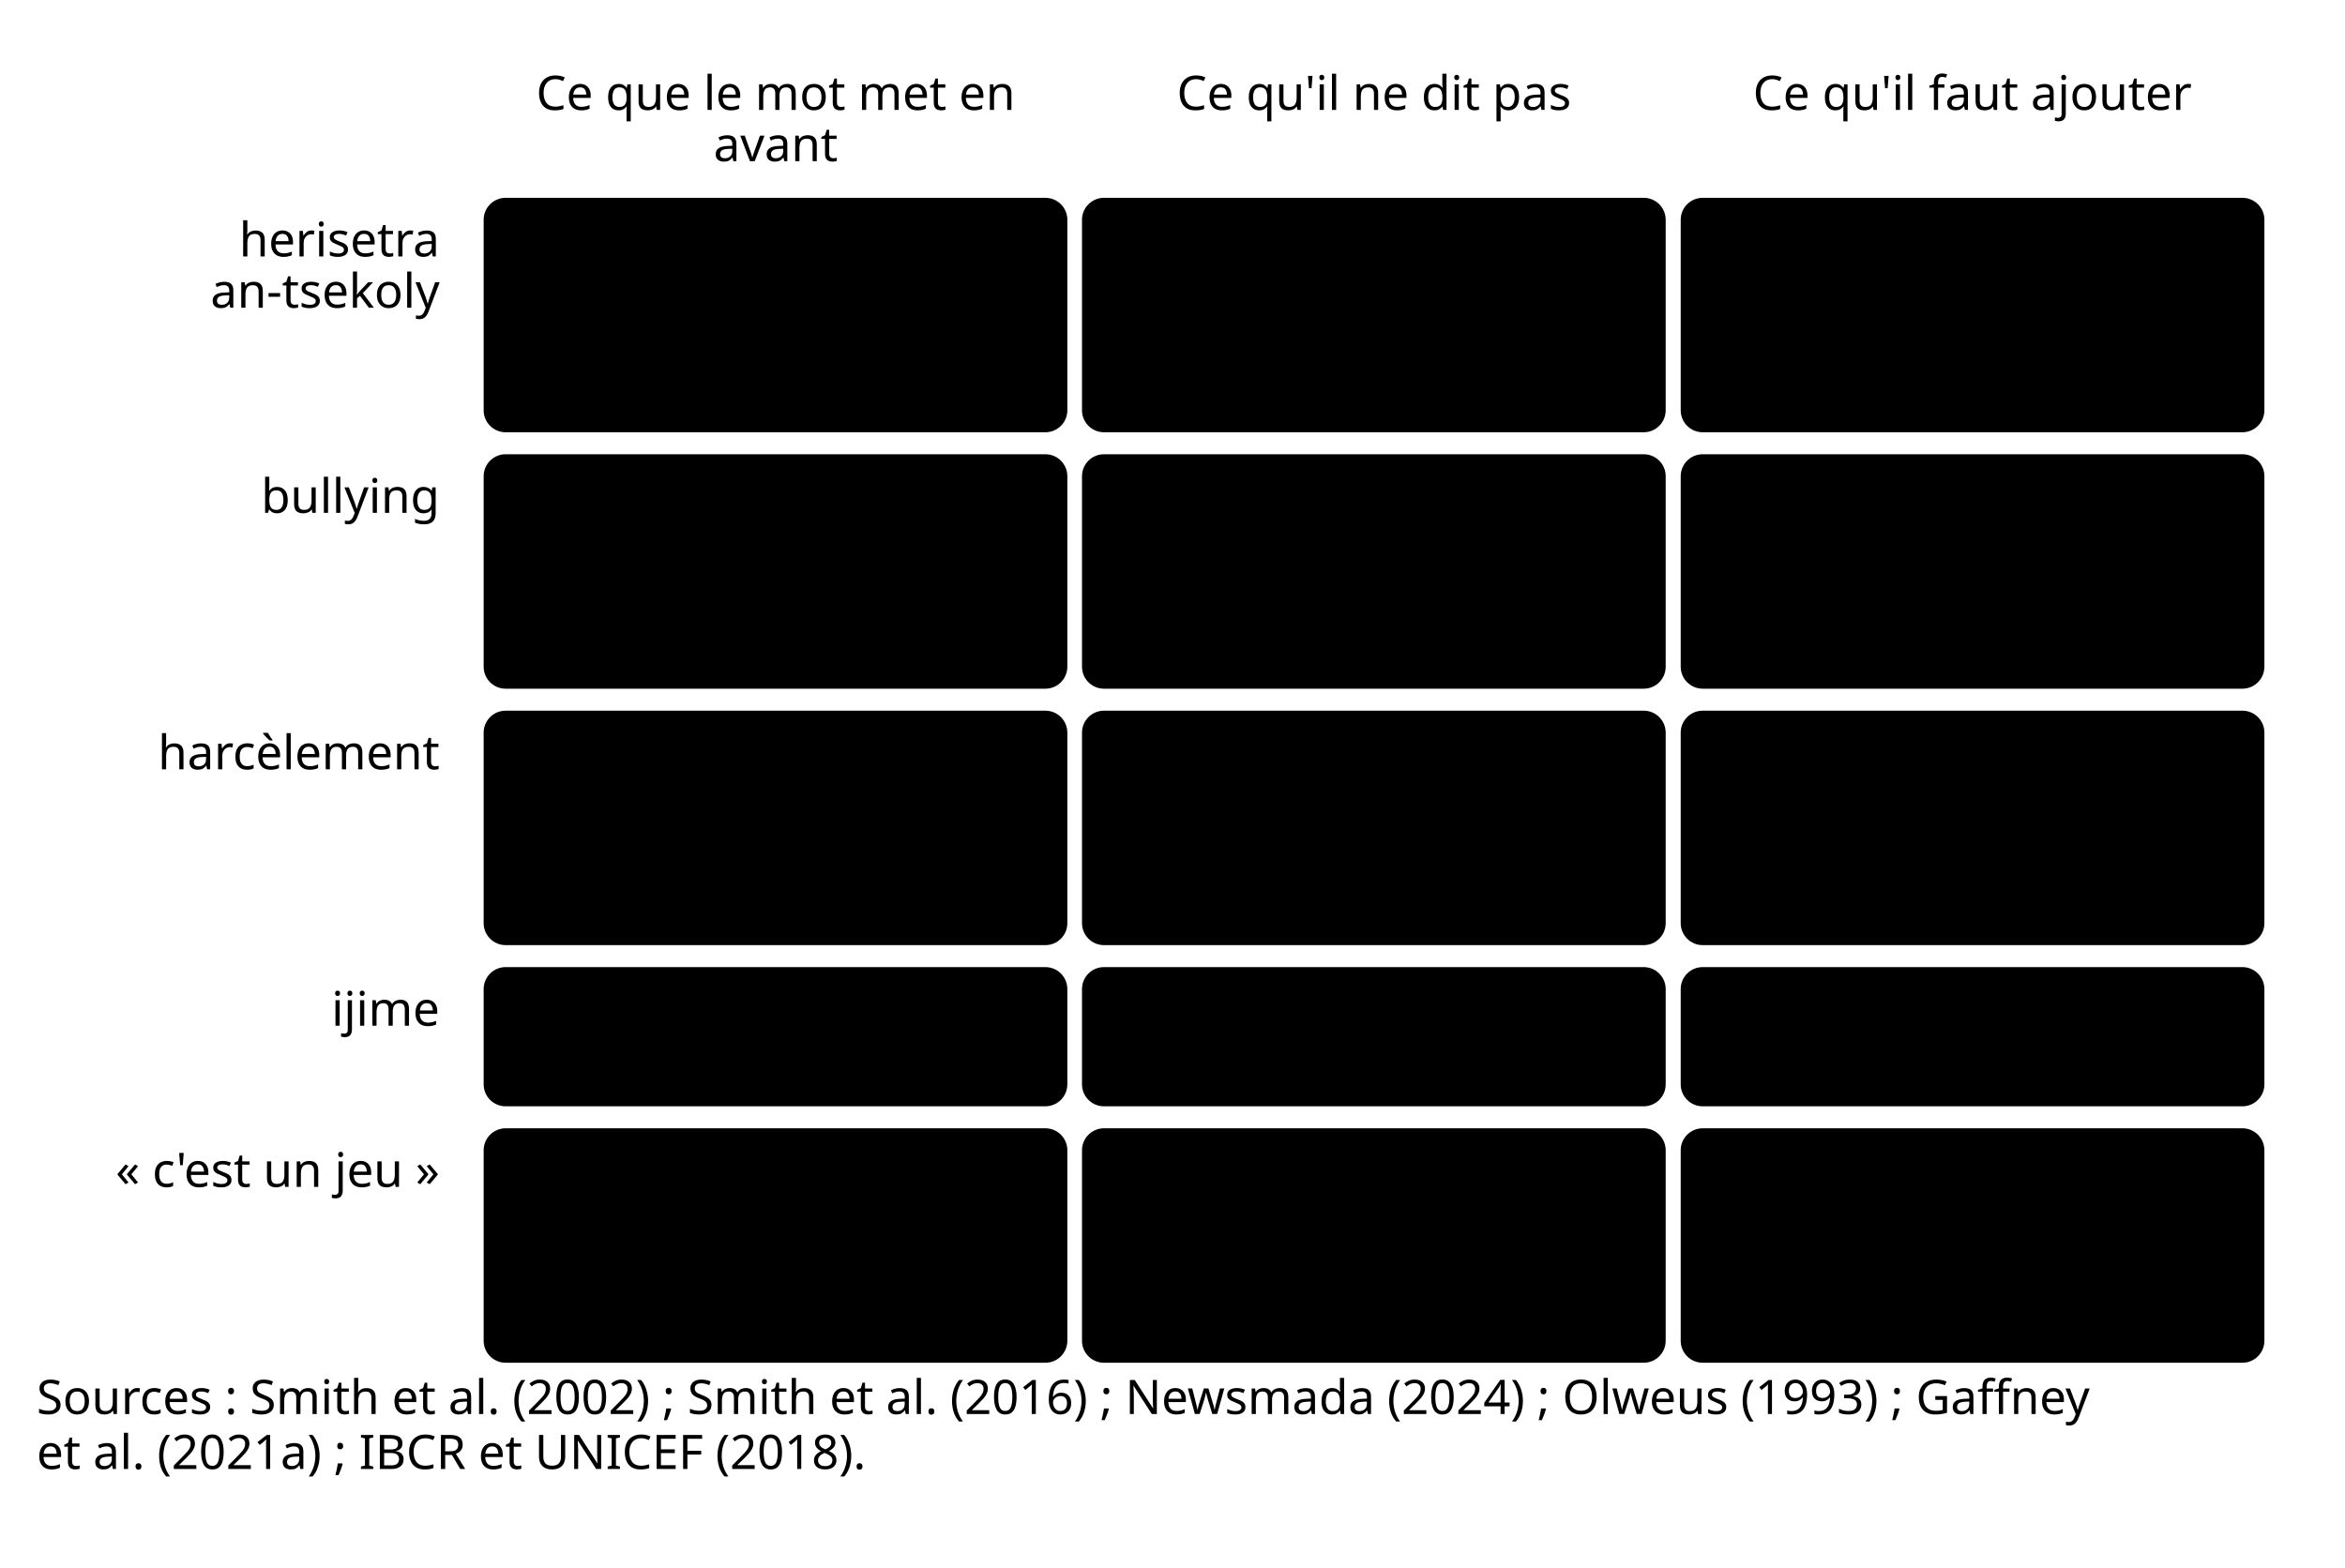
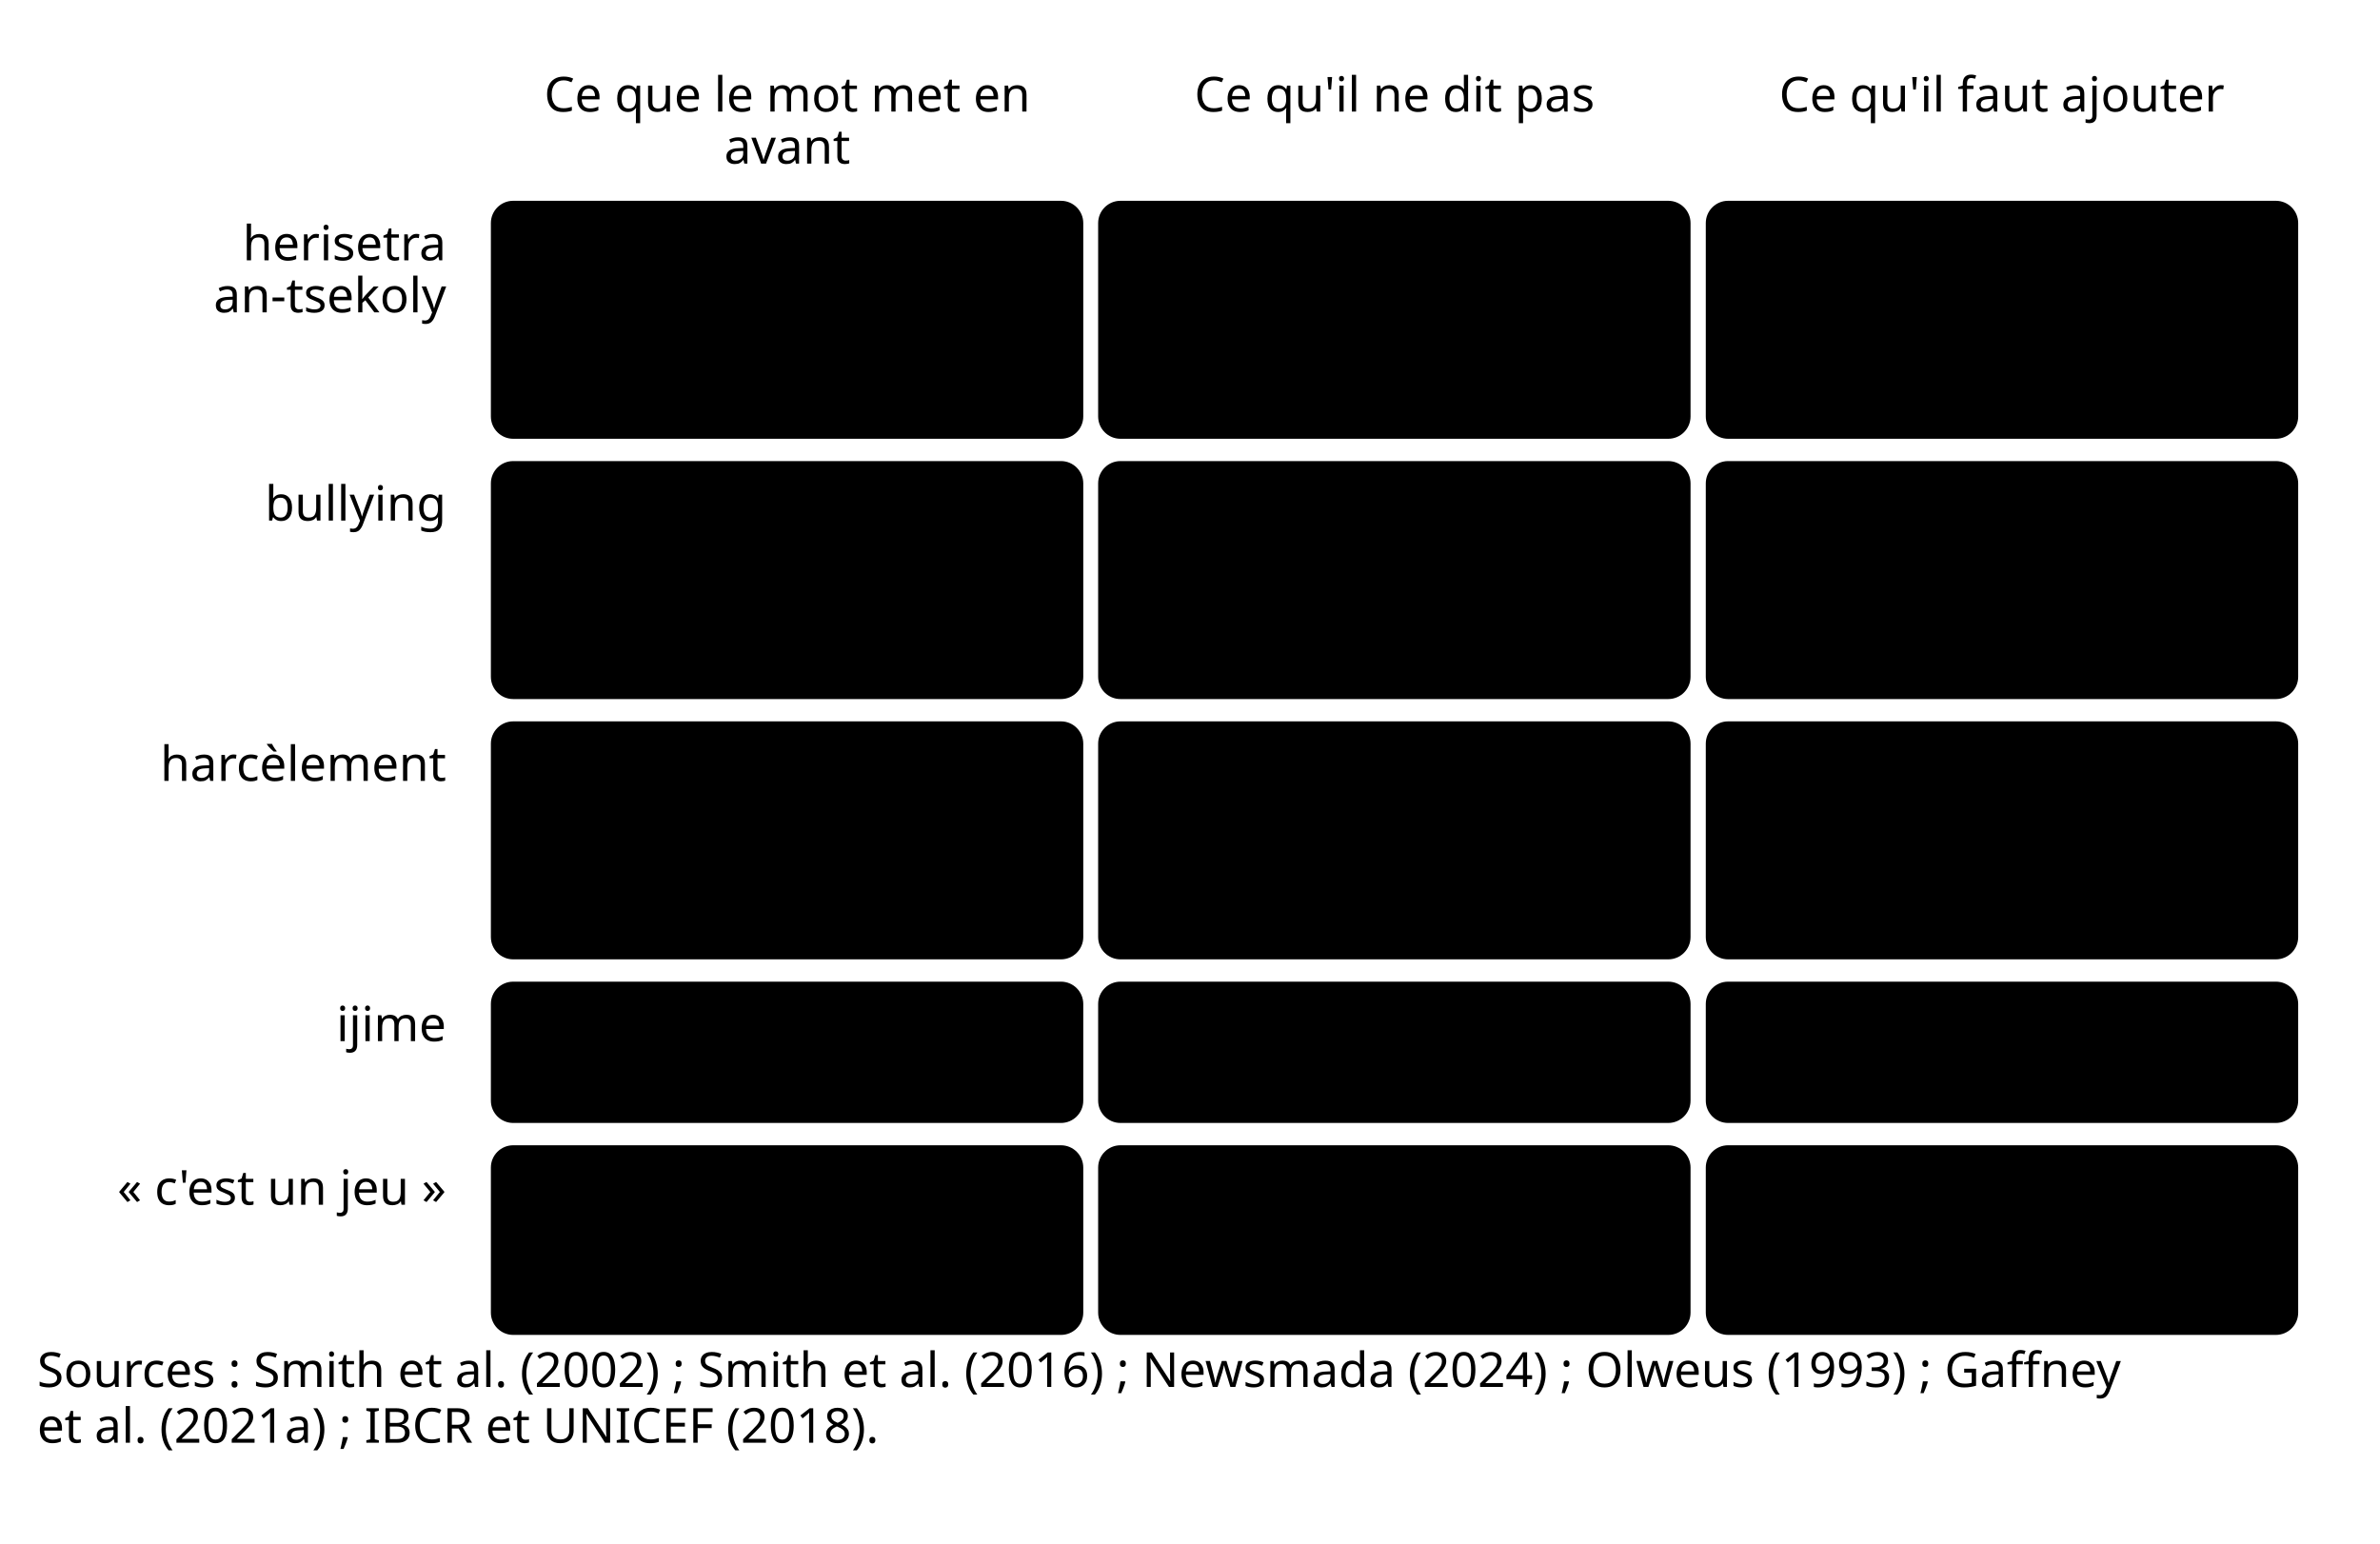
- <svg xmlns="http://www.w3.org/2000/svg" viewBox="0 0 640 428" role="img" aria-labelledby="mots-et-criteres-t mots-et-criteres-d" class="" font-family="Public Sans, Segoe UI, system-ui, sans-serif" font-size="13">
+ <svg xmlns="http://www.w3.org/2000/svg" viewBox="0 0 640 415" role="img" aria-labelledby="mots-et-criteres-t mots-et-criteres-d" class="" font-family="Public Sans, Segoe UI, system-ui, sans-serif" font-size="13">
  <text class="t-b" x="211.7" y="30.0" text-anchor="middle">Ce que le mot met en</text>
  <text class="t-b" x="211.7" y="44.0" text-anchor="middle">avant</text>
  <text class="t-b" x="375.0" y="30.0" text-anchor="middle">Ce qu'il ne dit pas</text>
  <text class="t-b" x="538.3" y="30.0" text-anchor="middle">Ce qu'il faut ajouter</text>
  <text class="t-b" x="120.0" y="70.0" text-anchor="end">herisetra</text>
  <text class="t-b" x="120.0" y="84.0" text-anchor="end">an-tsekoly</text>
  <rect class="box" x="132.0" y="54.0" width="159.3" height="64.0" rx="6" />
  <text class="t-sm" x="138.0" y="70.0" text-anchor="start">La violence à l'école,</text>
  <text class="t-sm" x="138.0" y="83.0" text-anchor="start">toutes violences</text>
  <text class="t-sm" x="138.0" y="96.0" text-anchor="start">confondues, y compris</text>
  <text class="t-sm" x="138.0" y="109.0" text-anchor="start">celles des adultes</text>
  <rect class="box" x="295.3" y="54.0" width="159.3" height="64.0" rx="6" />
  <text class="t-sm" x="301.3" y="70.0" text-anchor="start">Ni la répétition, ni le</text>
  <text class="t-sm" x="301.3" y="83.0" text-anchor="start">déséquilibre de pouvoir</text>
  <rect class="box-s" x="458.7" y="54.0" width="159.3" height="64.0" rx="6" />
  <text class="t-sm" x="464.7" y="70.0" text-anchor="start">Deux questions : est-ce</text>
  <text class="t-sm" x="464.7" y="83.0" text-anchor="start">que cela se répète ?</text>
  <text class="t-sm" x="464.7" y="96.0" text-anchor="start">peut-il se défendre ?</text>
  <text class="t-b" x="120.0" y="140.0" text-anchor="end">bullying</text>
  <rect class="box" x="132.0" y="124.0" width="159.3" height="64.0" rx="6" />
  <text class="t-sm" x="138.0" y="140.0" text-anchor="start">Une relation de</text>
  <text class="t-sm" x="138.0" y="153.0" text-anchor="start">domination répétée</text>
  <rect class="box" x="295.3" y="124.0" width="159.3" height="64.0" rx="6" />
  <text class="t-sm" x="301.3" y="140.0" text-anchor="start">Reconnu en Europe du</text>
  <text class="t-sm" x="301.3" y="153.0" text-anchor="start">Nord, sans équivalent</text>
  <text class="t-sm" x="301.3" y="166.0" text-anchor="start">proche dans les langues</text>
  <text class="t-sm" x="301.3" y="179.0" text-anchor="start">latines</text>
  <rect class="box-s" x="458.7" y="124.0" width="159.3" height="64.0" rx="6" />
  <text class="t-sm" x="464.7" y="140.0" text-anchor="start">Une description de la</text>
  <text class="t-sm" x="464.7" y="153.0" text-anchor="start">scène</text>
  <text class="t-b" x="120.0" y="210.0" text-anchor="end">harcèlement</text>
  <rect class="box" x="132.0" y="194.0" width="159.3" height="64.0" rx="6" />
  <text class="t-sm" x="138.0" y="210.0" text-anchor="start">La répétition et</text>
  <text class="t-sm" x="138.0" y="223.0" text-anchor="start">l'intention</text>
  <rect class="box" x="295.3" y="194.0" width="159.3" height="64.0" rx="6" />
  <text class="t-sm" x="301.3" y="210.0" text-anchor="start">Recouvre aussi le</text>
  <text class="t-sm" x="301.3" y="223.0" text-anchor="start">travail et le sexuel :</text>
  <text class="t-sm" x="301.3" y="236.0" text-anchor="start">peut paraître juridique,</text>
  <text class="t-sm" x="301.3" y="249.0" text-anchor="start">effrayant</text>
  <rect class="box-s" x="458.7" y="194.0" width="159.3" height="64.0" rx="6" />
  <text class="t-sm" x="464.7" y="210.0" text-anchor="start">Le contexte scolaire</text>
  <text class="t-b" x="120.0" y="280.0" text-anchor="end">ijime</text>
  <rect class="box" x="132.0" y="264.0" width="159.3" height="38.0" rx="6" />
  <text class="t-sm" x="138.0" y="280.0" text-anchor="start">L'exclusion par le</text>
  <text class="t-sm" x="138.0" y="293.0" text-anchor="start">groupe</text>
  <rect class="box" x="295.3" y="264.0" width="159.3" height="38.0" rx="6" />
  <text class="t-sm" x="301.3" y="280.0" text-anchor="start">Sens partiellement</text>
  <text class="t-sm" x="301.3" y="293.0" text-anchor="start">différent du bullying</text>
  <rect class="box-s" x="458.7" y="264.0" width="159.3" height="38.0" rx="6" />
  <text class="t-sm" x="464.7" y="280.0" text-anchor="start">Les traductions ne se</text>
  <text class="t-sm" x="464.7" y="293.0" text-anchor="start">superposent pas</text>
  <text class="t-b" x="120.0" y="324.0" text-anchor="end">« c'est un jeu »</text>
-   <rect class="box" x="132.0" y="308.0" width="159.3" height="64.0" rx="6" />
+   <rect class="box" x="132.0" y="308.0" width="159.3" height="51.0" rx="6" />
  <text class="t-sm" x="138.0" y="324.0" text-anchor="start">L'absence d'intention</text>
  <text class="t-sm" x="138.0" y="337.0" text-anchor="start">supposée</text>
-   <rect class="box" x="295.3" y="308.0" width="159.3" height="64.0" rx="6" />
-   <text class="t-sm" x="301.3" y="324.0" text-anchor="start">49 % du personnel</text>
-   <text class="t-sm" x="301.3" y="337.0" text-anchor="start">scolaire malgache le</text>
-   <text class="t-sm" x="301.3" y="350.0" text-anchor="start">pense (IBCR et UNICEF,</text>
-   <text class="t-sm" x="301.3" y="363.0" text-anchor="start">2018)</text>
-   <rect class="box-b" x="458.7" y="308.0" width="159.3" height="64.0" rx="6" />
+   <rect class="box" x="295.3" y="308.0" width="159.3" height="51.0" rx="6" />
+   <text class="t-sm" x="301.3" y="324.0" text-anchor="start">Un geste sans intention</text>
+   <text class="t-sm" x="301.3" y="337.0" text-anchor="start">supposée passe pour un</text>
+   <text class="t-sm" x="301.3" y="350.0" text-anchor="start">jeu</text>
+   <rect class="box-b" x="458.7" y="308.0" width="159.3" height="51.0" rx="6" />
  <text class="t-sm" x="464.7" y="324.0" text-anchor="start">Les trois critères,</text>
  <text class="t-sm" x="464.7" y="337.0" text-anchor="start">énoncés à voix haute</text>
-   <text class="t-sm" x="10.0" y="386.0" text-anchor="start">Sources : Smith et al. (2002) ; Smith et al. (2016) ; Newsmada (2024) ; Olweus (1993) ; Gaffney</text>
-   <text class="t-sm" x="10.0" y="401.0" text-anchor="start">et al. (2021a) ; IBCR et UNICEF (2018).</text>
+   <text class="t-sm" x="10.0" y="373.0" text-anchor="start">Sources : Smith et al. (2002) ; Smith et al. (2016) ; Newsmada (2024) ; Olweus (1993) ; Gaffney</text>
+   <text class="t-sm" x="10.0" y="388.0" text-anchor="start">et al. (2021a) ; IBCR et UNICEF (2018).</text>
</svg>
